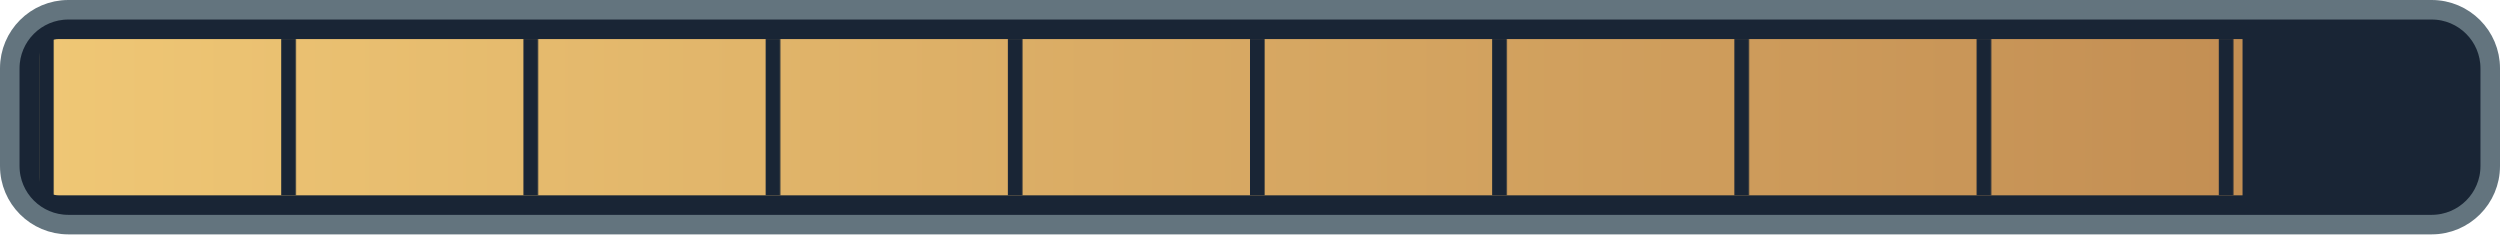
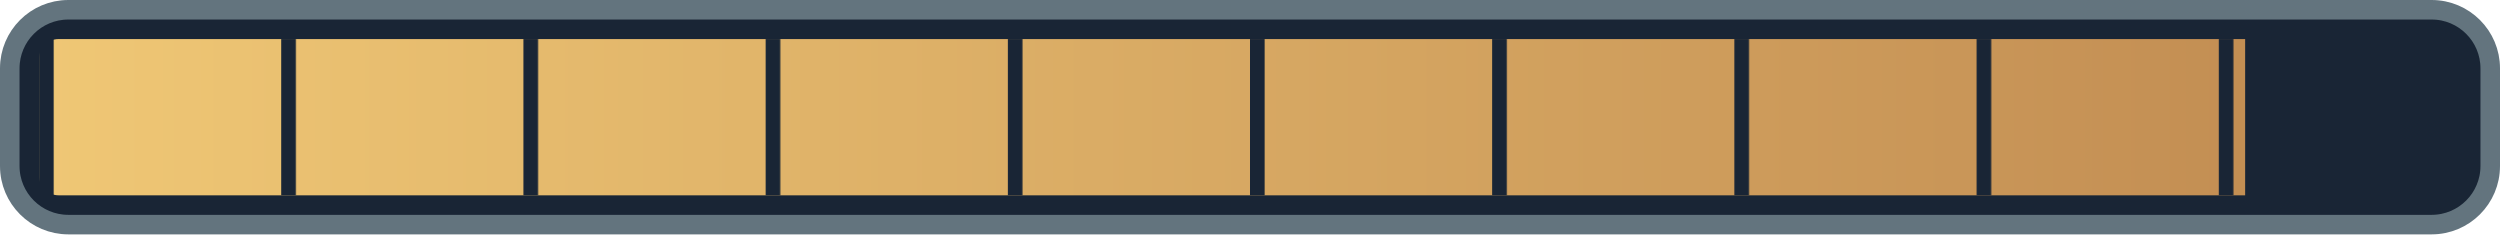
<svg xmlns="http://www.w3.org/2000/svg" width="128" height="12" viewBox="0 0 128 12">
  <defs>
    <linearGradient id="ink">
      <stop stop-color="#efc775" />
      <stop offset="1" stop-color="#bf8950" />
    </linearGradient>
    <pattern id="ticks" width="12.4" height="8" patternUnits="userSpaceOnUse" x="2">
      <path d="M0 0v8" stroke="#192535" stroke-width="1.5" />
    </pattern>
    <clipPath id="filled">
-       <rect x="2" y="2" width="112.818" height="8" />
+       <rect x="2" y="2" width="112.951" height="8" />
    </clipPath>
  </defs>
  <rect x=".5" y=".5" width="127" height="11" rx="3" fill="#192535" stroke="#63747e" />
  <rect x="2" y="2" width="124" height="8" rx="1" fill="url(#ink)" clip-path="url(#filled)" />
  <rect x="2" y="2" width="124" height="8" fill="url(#ticks)" />
</svg>
